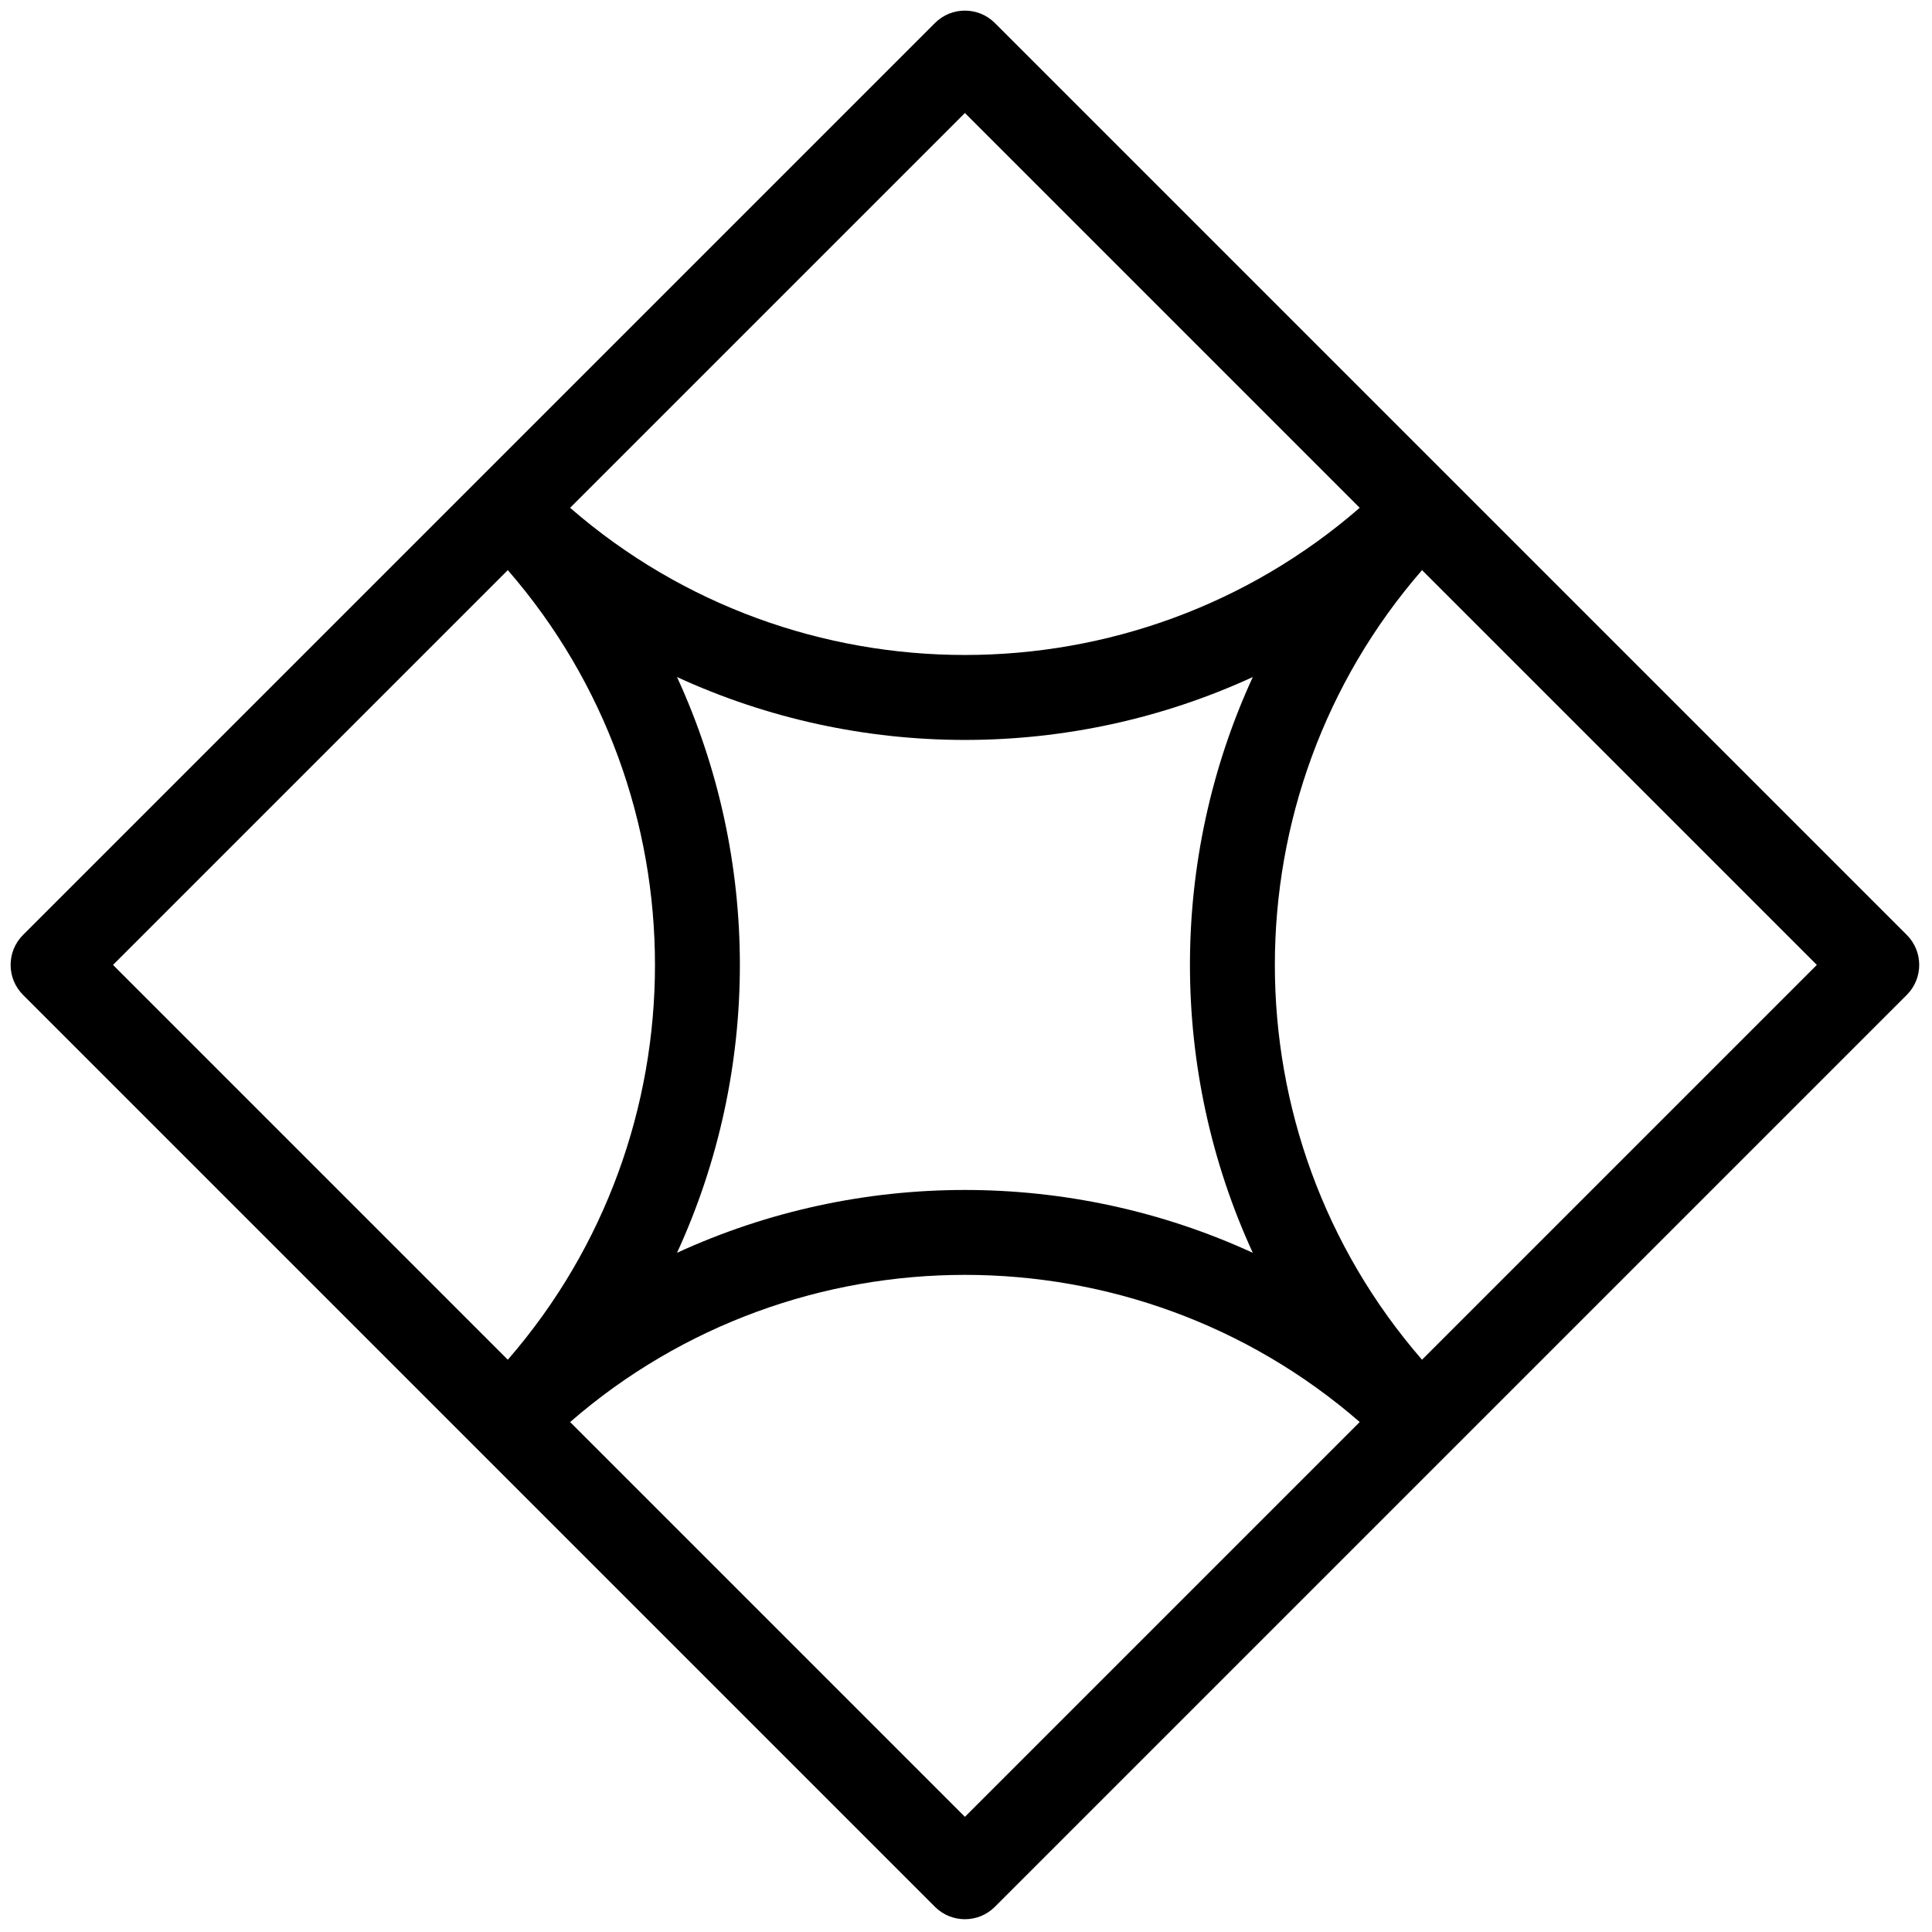
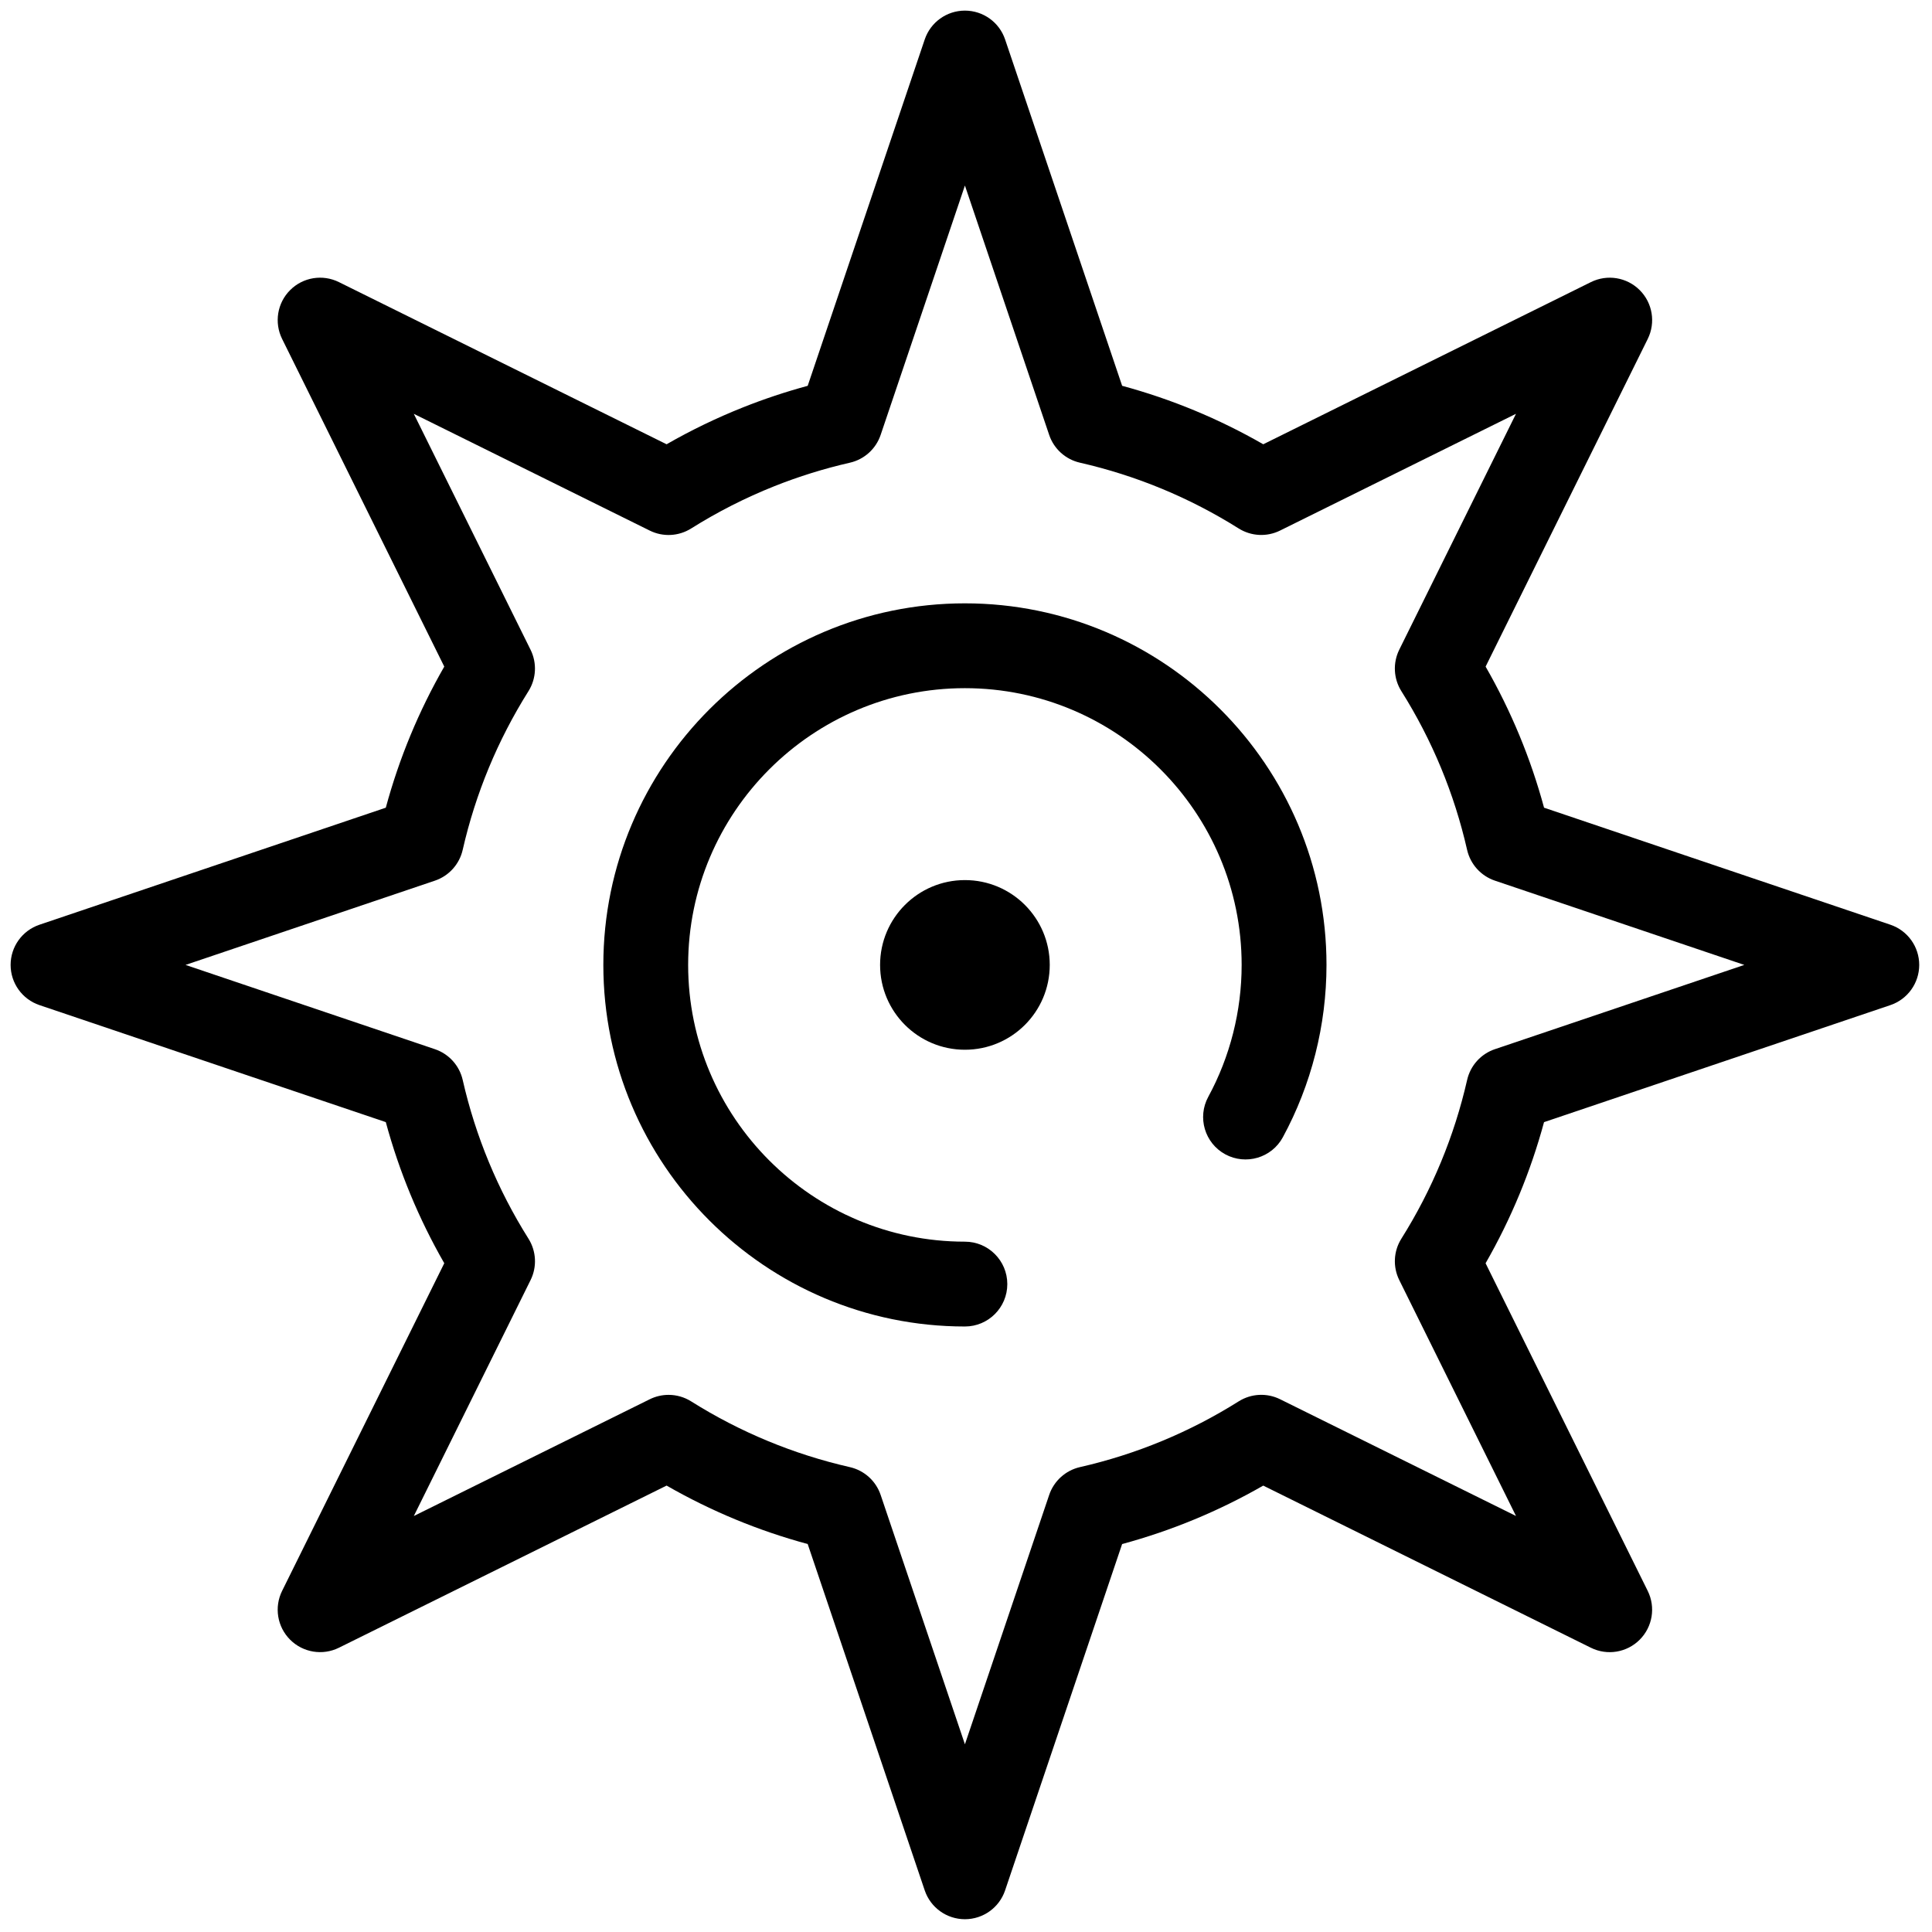
<svg xmlns="http://www.w3.org/2000/svg" viewBox="0 0 256 256" fill="currentColor">
  <g transform="translate(1.406593 1.406593) scale(2.81 2.81)">
-     <path d="M 89.414 43.586 l -43 -43 c -0.781 -0.781 -2.048 -0.781 -2.828 0 l -43 43 c -0.781 0.781 -0.781 2.047 0 2.828 l 43 43 C 43.976 89.805 44.488 90 45 90 s 1.023 -0.195 1.414 -0.586 l 43 -43 C 90.195 45.633 90.195 44.367 89.414 43.586 z M 45 4.829 l 18.616 18.616 c -10.646 9.253 -26.588 9.253 -37.233 0 L 45 4.829 z M 58.575 31.425 c -3.952 8.589 -3.951 18.562 0 27.151 c -8.588 -3.951 -18.562 -3.952 -27.151 -0.001 c 3.952 -8.589 3.952 -18.562 0 -27.15 c 4.294 1.976 8.934 2.966 13.575 2.966 C 49.641 34.391 54.281 33.401 58.575 31.425 z M 23.445 26.384 c 9.253 10.646 9.253 26.587 0 37.233 L 4.829 45 L 23.445 26.384 z M 45 85.172 L 26.384 66.555 c 10.646 -9.252 26.587 -9.252 37.233 0 L 45 85.172 z M 66.555 63.617 c -9.253 -10.646 -9.253 -26.587 0 -37.233 L 85.172 45 L 66.555 63.617 z" />
+     <path d="M 45 90 c -0.858 0 -1.62 -0.547 -1.895 -1.359 l -5.519 -16.333 c -2.33 -0.63 -4.56 -1.554 -6.653 -2.756 l -15.452 7.646 c -0.769 0.381 -1.695 0.228 -2.301 -0.379 c -0.607 -0.606 -0.759 -1.532 -0.378 -2.301 l 7.647 -15.451 c -1.203 -2.095 -2.127 -4.325 -2.757 -6.654 L 1.36 46.895 C 0.547 46.62 0 45.858 0 45 s 0.547 -1.62 1.36 -1.895 l 16.332 -5.519 c 0.63 -2.33 1.554 -4.559 2.757 -6.653 l -7.647 -15.452 c -0.38 -0.769 -0.229 -1.695 0.378 -2.301 c 0.606 -0.608 1.532 -0.759 2.301 -0.378 l 15.452 7.647 c 1.155 -0.663 2.36 -1.245 3.593 -1.736 c 0.995 -0.397 2.02 -0.738 3.06 -1.02 L 43.105 1.36 C 43.38 0.547 44.142 0 45 0 l 0 0 c 0.858 0 1.62 0.547 1.895 1.36 l 5.519 16.332 c 2.329 0.63 4.56 1.554 6.654 2.757 l 15.451 -7.647 c 0.771 -0.381 1.694 -0.228 2.301 0.378 s 0.759 1.532 0.379 2.301 l -7.646 15.452 c 1.202 2.094 2.126 4.324 2.756 6.653 l 16.333 5.519 C 89.453 43.38 90 44.142 90 45 s -0.547 1.62 -1.359 1.895 l -16.333 5.519 c -0.63 2.329 -1.554 4.56 -2.756 6.654 l 7.646 15.451 c 0.38 0.769 0.228 1.694 -0.379 2.301 c -0.605 0.606 -1.529 0.761 -2.301 0.379 l -15.451 -7.646 c -2.095 1.202 -4.325 2.126 -6.654 2.756 l -5.519 16.333 C 46.62 89.453 45.858 90 45 90 z M 31.026 65.274 c 0.371 0 0.74 0.103 1.064 0.307 c 2.309 1.451 4.828 2.495 7.486 3.101 c 0.678 0.155 1.227 0.651 1.45 1.31 L 45 81.752 l 3.974 -11.761 c 0.223 -0.658 0.771 -1.154 1.45 -1.31 c 2.657 -0.605 5.176 -1.648 7.486 -3.101 c 0.59 -0.371 1.329 -0.408 1.951 -0.1 l 11.126 5.506 l -5.506 -11.126 c -0.308 -0.623 -0.271 -1.361 0.1 -1.951 c 1.452 -2.311 2.495 -4.829 3.101 -7.486 c 0.155 -0.679 0.651 -1.228 1.31 -1.45 L 81.752 45 l -11.761 -3.974 c -0.658 -0.223 -1.154 -0.771 -1.31 -1.45 c -0.605 -2.658 -1.649 -5.177 -3.101 -7.486 c -0.37 -0.589 -0.407 -1.328 -0.1 -1.952 l 5.506 -11.126 l -11.126 5.506 c -0.624 0.309 -1.361 0.27 -1.951 -0.099 c -2.311 -1.453 -4.83 -2.496 -7.486 -3.102 c -0.679 -0.155 -1.228 -0.651 -1.45 -1.31 L 45 8.248 l -3.974 11.76 c -0.223 0.659 -0.771 1.155 -1.45 1.31 c -1.215 0.277 -2.416 0.651 -3.569 1.111 c -1.358 0.541 -2.676 1.211 -3.917 1.991 c -0.59 0.371 -1.329 0.408 -1.952 0.099 l -11.126 -5.506 l 5.506 11.126 c 0.309 0.624 0.271 1.363 -0.099 1.952 c -1.452 2.31 -2.496 4.828 -3.102 7.486 c -0.155 0.678 -0.651 1.227 -1.31 1.45 L 8.248 45 l 11.76 3.974 c 0.659 0.223 1.155 0.771 1.31 1.45 c 0.605 2.656 1.649 5.176 3.102 7.486 c 0.37 0.589 0.408 1.328 0.099 1.951 l -5.506 11.126 l 11.126 -5.506 C 30.419 65.343 30.723 65.274 31.026 65.274 z" />
+     <path d="M 45 62.05 c -9.401 0 -17.05 -7.648 -17.05 -17.05 S 35.599 27.95 45 27.95 S 62.05 35.599 62.05 45 c 0 2.837 -0.712 5.648 -2.059 8.128 c -0.526 0.971 -1.742 1.328 -2.712 0.804 c -0.971 -0.527 -1.331 -1.741 -0.804 -2.712 c 1.03 -1.896 1.574 -4.047 1.574 -6.22 c 0 -7.196 -5.854 -13.05 -13.05 -13.05 c -7.196 0 -13.05 5.854 -13.05 13.05 c 0 7.195 5.854 13.05 13.05 13.05 c 1.104 0 2 0.896 2 2 S 46.104 62.05 45 62.05 z" />
+     <circle cx="45" cy="45" r="4" />
  </g>
</svg>
